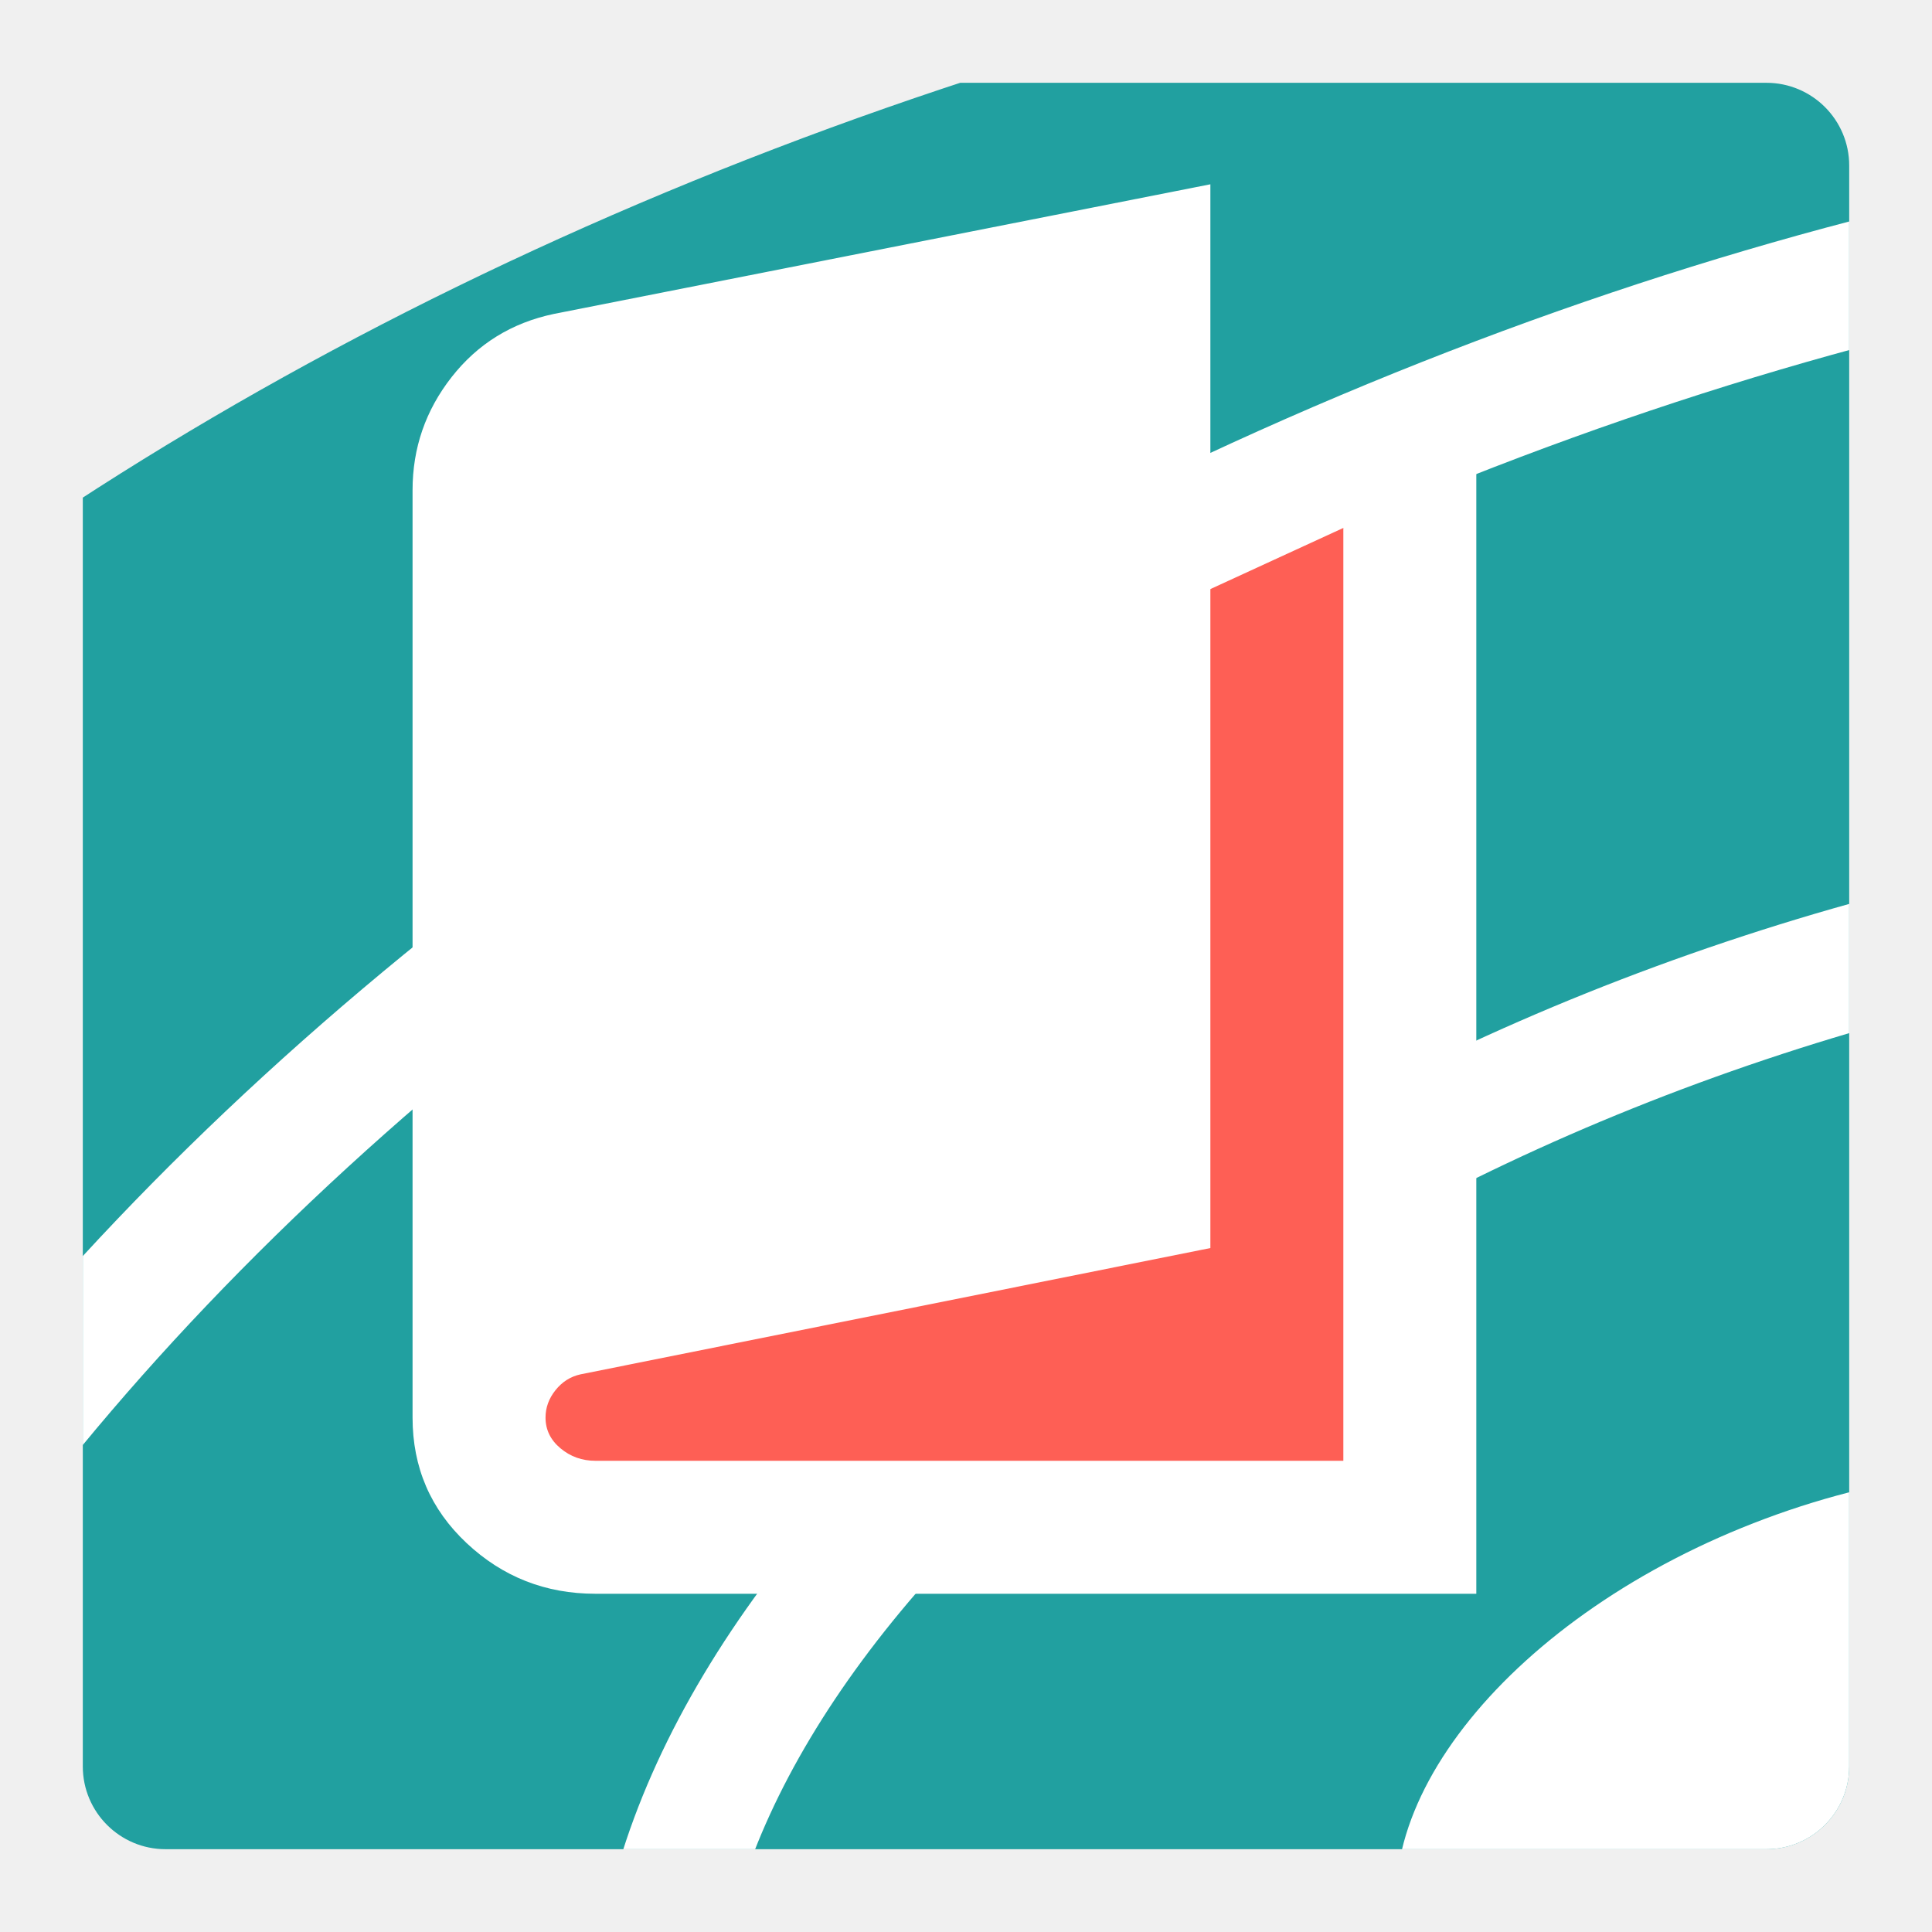
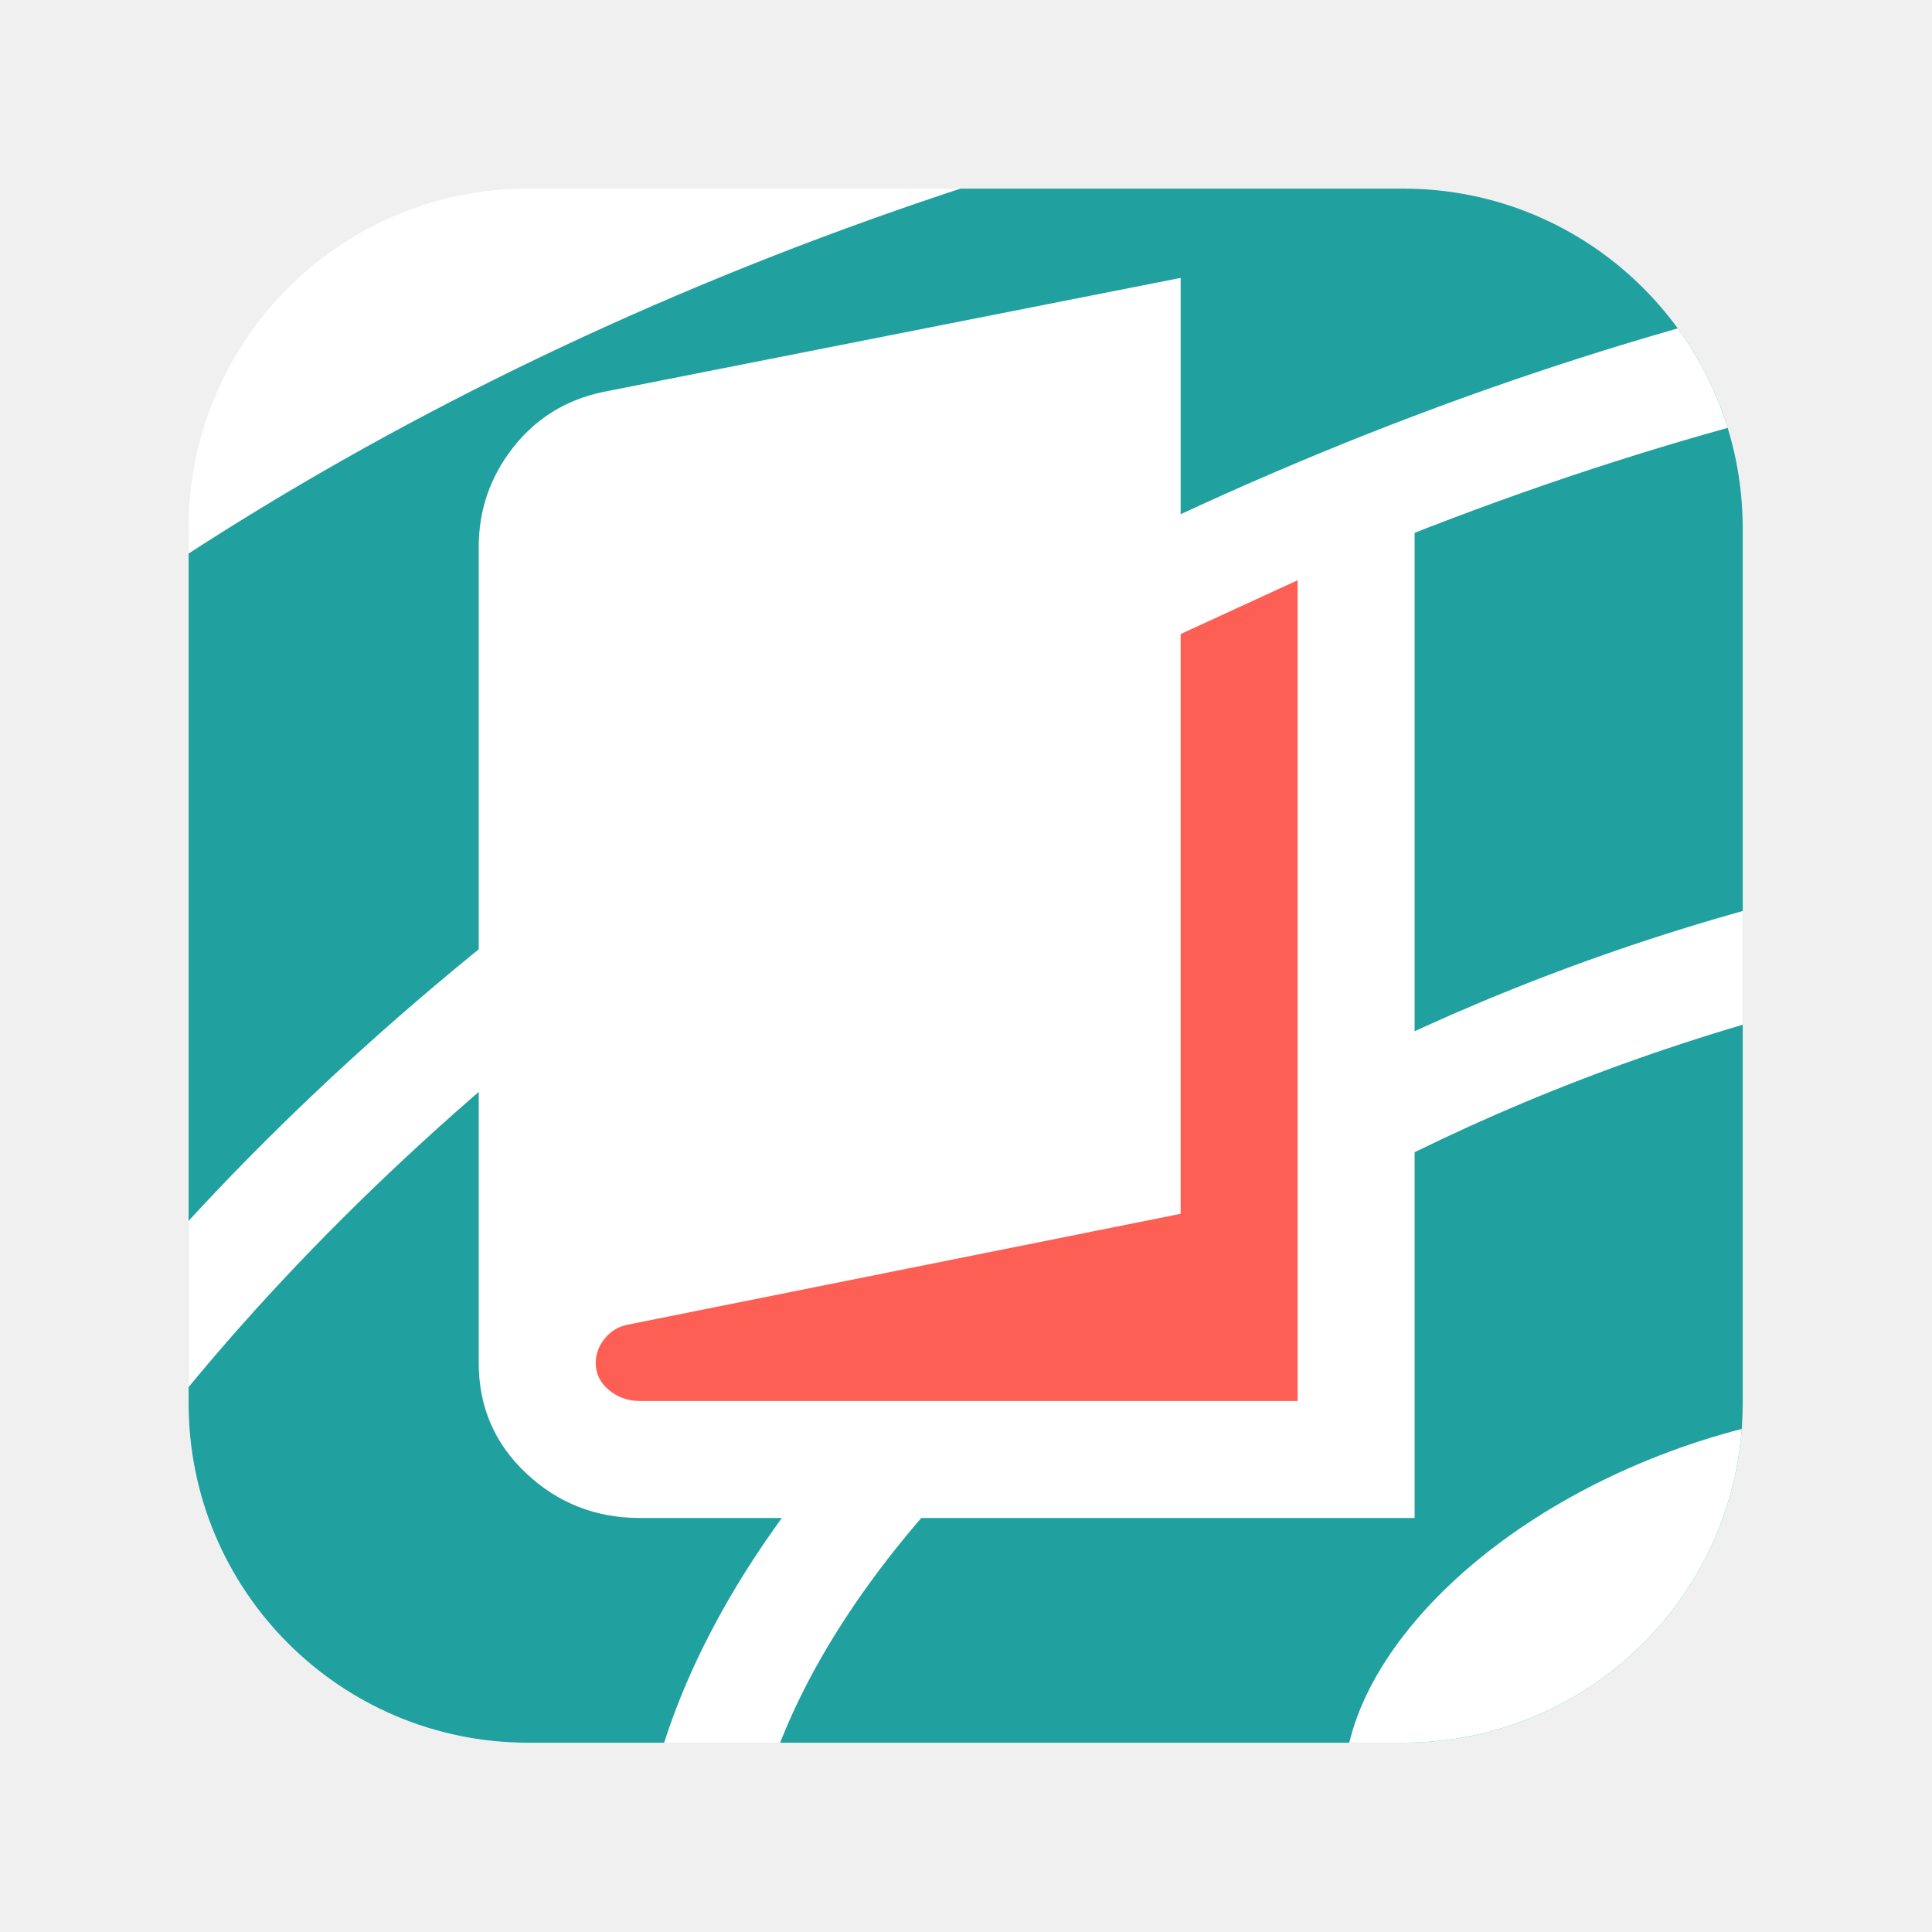
- <svg xmlns="http://www.w3.org/2000/svg" width="1120" height="1120" viewBox="0 0 1120 1120" fill="none">
-   <g clip-path="url(#clip0_4440_13156)">
-     <g clip-path="url(#clip1_4440_13156)">
-       <ellipse cx="1352.86" cy="777.104" rx="1352.86" ry="777.104" transform="matrix(0.953079 -0.302721 0.302796 0.953055 -709.688 450.08)" fill="#21A0A0" />
-       <ellipse cx="284.29" cy="167.897" rx="284.29" ry="167.897" transform="matrix(0.9369 -0.349598 0.349669 0.936873 757 979.774)" fill="white" />
-       <path d="M1012 580.091C1227.06 508.018 1437.01 493.816 1601.86 527.401C1767.78 561.203 1880.59 641.248 1917.43 751.14C1954.26 861.032 1912.49 992.882 1800.46 1119.83C1689.15 1245.97 1513.05 1361.15 1298 1433.22C1082.94 1505.3 872.994 1519.5 708.138 1485.92C542.22 1452.11 429.414 1372.07 392.574 1262.18C355.735 1152.28 397.508 1020.43 509.537 893.482C620.849 767.342 796.946 652.165 1012 580.091Z" stroke="white" stroke-width="72" />
-       <path d="M682.573 311.451C1012.51 151.625 1347.53 85.922 1621.52 107.279C1896.52 128.713 2102.66 236.65 2189.54 415.956C2276.42 595.262 2233.38 823.904 2079.76 1052.97C1926.7 1281.2 1667.49 1503.35 1337.55 1663.18C1007.62 1823 672.597 1888.71 398.603 1867.35C123.602 1845.92 -82.531 1737.98 -169.414 1558.67C-256.296 1379.37 -213.252 1150.73 -59.631 921.659C93.427 693.431 352.639 471.277 682.573 311.451Z" stroke="white" stroke-width="72" />
+ <svg xmlns="http://www.w3.org/2000/svg" width="1273" height="1273" viewBox="0 0 1273 1273" fill="none">
+   <g clip-path="url(#clip0_4448_13230)">
+     <rect x="124.271" y="124.272" width="1024" height="1024" rx="223.69" fill="white" />
+     <g clip-path="url(#clip1_4448_13230)">
+       <ellipse cx="1352.86" cy="777.104" rx="1352.86" ry="777.104" transform="matrix(0.953079 -0.302721 0.302796 0.953055 -633.416 526.351)" fill="#21A0A0" />
+       <ellipse cx="284.29" cy="167.897" rx="284.29" ry="167.897" transform="matrix(0.9369 -0.349598 0.349669 0.936873 833.271 1056.05)" fill="white" />
+       <path d="M1088.27 656.363C1303.33 584.29 1513.28 570.088 1678.13 603.673C1844.05 637.475 1956.86 717.52 1993.7 827.412C2030.54 937.304 1988.76 1069.15 1876.73 1196.11C1765.42 1322.25 1589.32 1437.42 1374.27 1509.5C1159.21 1581.57 949.266 1595.77 784.41 1562.19C618.491 1528.39 505.685 1448.34 468.846 1338.45C432.007 1228.56 473.779 1096.71 585.808 969.754C697.12 843.614 873.218 728.437 1088.27 656.363Z" stroke="white" stroke-width="72" />
+       <path d="M758.844 387.723C1088.78 227.897 1423.8 162.194 1697.79 183.55C1972.79 204.985 2178.93 312.922 2265.81 492.228C2352.69 671.534 2309.65 900.176 2156.03 1129.24C2002.97 1357.47 1743.76 1579.62 1413.82 1739.45C1083.89 1899.28 748.869 1964.98 474.874 1943.62C199.874 1922.19 -6.26 1814.25 -93.142 1634.95C-180.025 1455.64 -136.981 1227 16.64 997.931C169.699 769.703 428.91 547.549 758.844 387.723Z" stroke="white" stroke-width="72" />
    </g>
-     <rect width="537.815" height="493.263" transform="translate(293.973 373.018)" fill="#FE5F55" />
-     <rect width="175" height="89" transform="translate(659 361.118) rotate(-24.6969)" fill="#FE5F55" />
-     <mask id="mask0_4440_13156" style="mask-type:alpha" maskUnits="userSpaceOnUse" x="85" y="76" width="925" height="925">
-       <rect x="85" y="76" width="925" height="925" fill="white" />
+     <rect width="537.815" height="493.263" transform="translate(370.244 449.29)" fill="#FE5F55" />
+     <rect width="175" height="89" transform="translate(735.271 437.39) rotate(-24.6969)" fill="#FE5F55" />
+     <mask id="mask0_4448_13230" style="mask-type:alpha" maskUnits="userSpaceOnUse" x="161" y="152" width="926" height="926">
+       <rect x="161.271" y="152.272" width="925" height="925" fill="white" />
    </mask>
-     <g mask="url(#mask0_4440_13156)">
-       <path d="M345.156 923.917C316.249 923.917 291.358 914.121 270.481 894.529C249.604 874.937 239.166 850.688 239.166 821.781V284.125C239.166 259.715 246.714 237.875 261.809 218.604C276.905 199.333 296.657 187.129 321.067 181.99L701.666 106.833V723.5L336.484 796.729C330.702 798.014 325.885 801.065 322.031 805.883C318.176 810.701 316.249 816 316.249 821.781C316.249 828.847 319.14 834.789 324.921 839.607C330.702 844.425 337.447 846.833 345.156 846.833H778.749V230.167H855.833V923.917H345.156ZM431.874 699.412L624.583 661.833V201.26L431.874 238.839V699.412ZM354.791 714.828V254.255L340.338 257.146C333.272 258.431 327.491 261.482 322.994 266.3C318.498 271.117 316.249 277.059 316.249 284.125V724.464C319.461 723.179 322.834 722.055 326.367 721.091C329.9 720.128 333.272 719.325 336.484 718.682L354.791 714.828Z" fill="white" />
+     <g mask="url(#mask0_4448_13230)">
+       <path d="M421.427 1000.19C392.521 1000.19 367.629 990.393 346.753 970.801C325.876 951.209 315.438 926.959 315.438 898.053V360.397C315.438 335.987 322.985 314.147 338.081 294.876C353.176 275.605 372.929 263.4 397.339 258.261L777.938 183.105V799.772L412.755 873.001C406.974 874.286 402.156 877.337 398.302 882.155C394.448 886.972 392.521 892.272 392.521 898.053C392.521 905.119 395.411 911.061 401.193 915.879C406.974 920.696 413.719 923.105 421.427 923.105H855.021V306.439H932.104V1000.19H421.427ZM508.146 775.683L700.854 738.105V277.532L508.146 315.11V775.683ZM431.062 791.1V330.527L416.609 333.418C409.543 334.702 403.762 337.754 399.266 342.571C394.769 347.389 392.521 353.331 392.521 360.397V800.735C395.733 799.451 399.105 798.327 402.638 797.363C406.171 796.4 409.543 795.597 412.755 794.954L431.062 791.1Z" fill="white" />
    </g>
-     <rect width="334.282" height="532.333" transform="translate(294.498 198.494)" fill="white" />
+     <rect width="334.282" height="532.333" transform="translate(370.77 274.766)" fill="white" />
  </g>
  <defs>
-     <clipPath id="clip0_4440_13156">
-       <rect x="48" y="48" width="1024" height="1024" rx="48" fill="white" />
+     <clipPath id="clip0_4448_13230">
+       <rect x="124.271" y="124.272" width="1024" height="1024" rx="223.69" fill="white" />
    </clipPath>
-     <clipPath id="clip1_4440_13156">
-       <rect width="2720" height="2300" fill="white" transform="translate(-545 -369)" />
+     <clipPath id="clip1_4448_13230">
+       <rect width="2720" height="2300" fill="white" transform="translate(-468.729 -292.728)" />
    </clipPath>
  </defs>
</svg>
